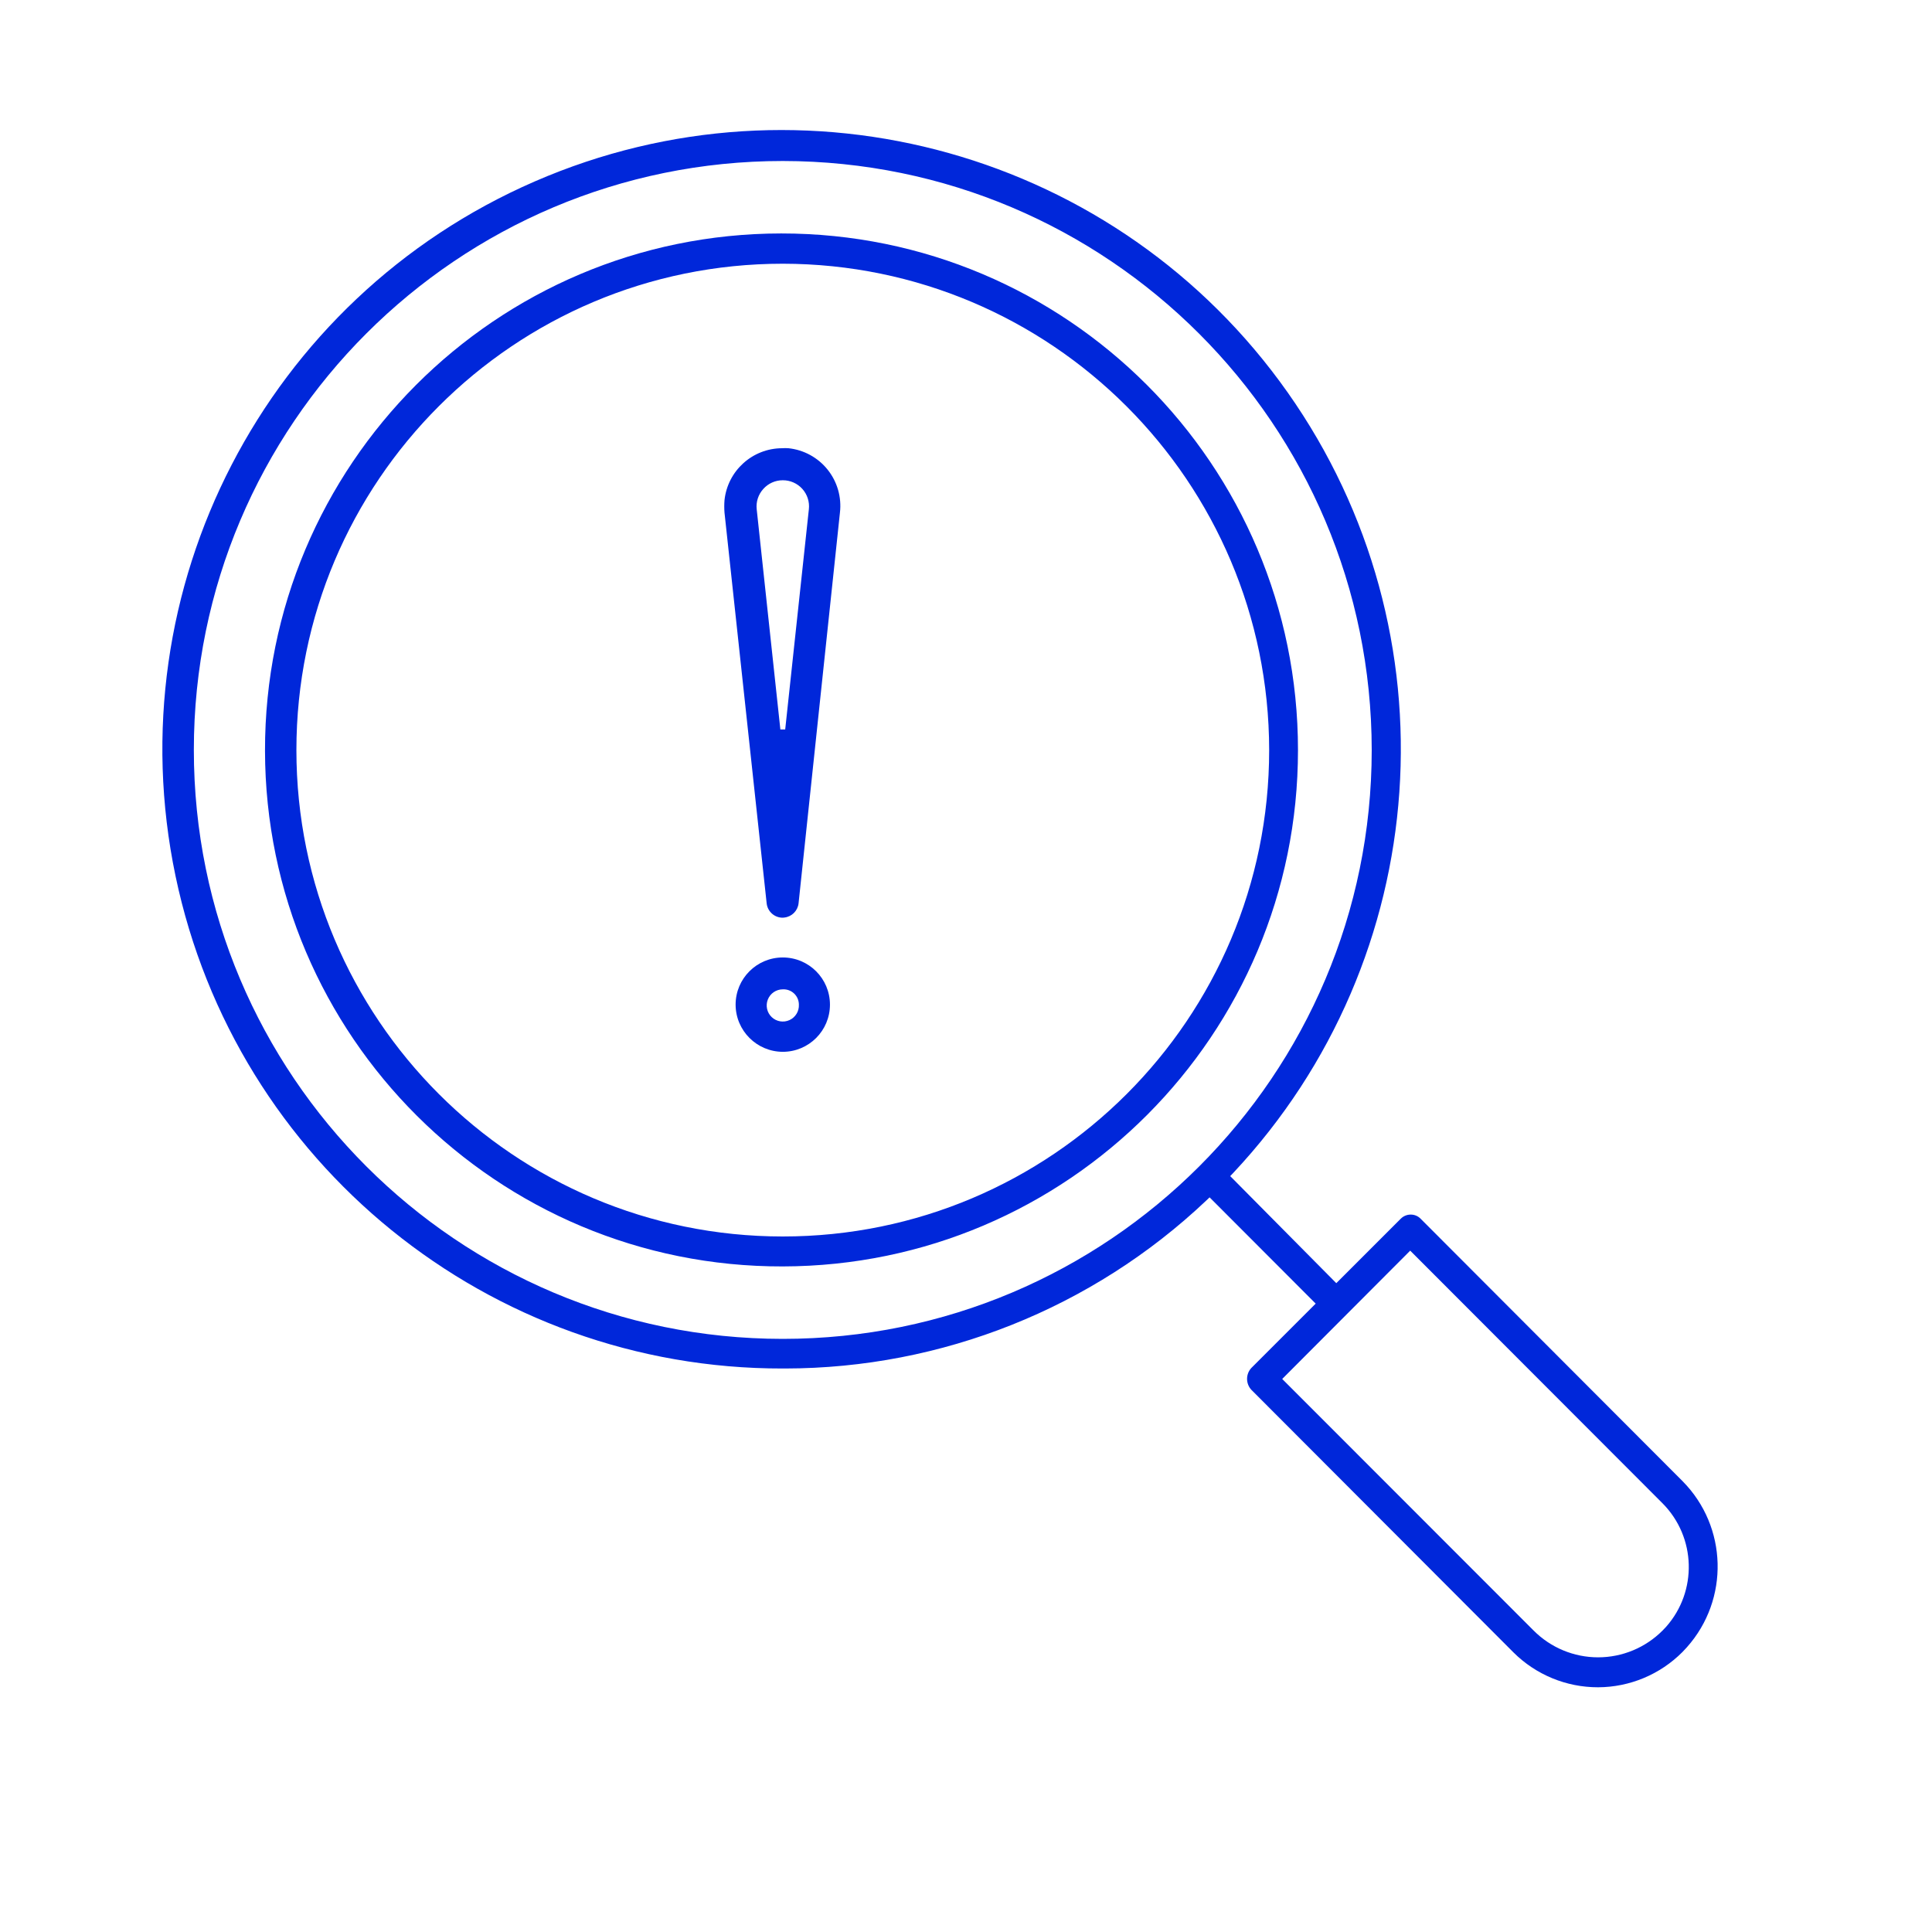
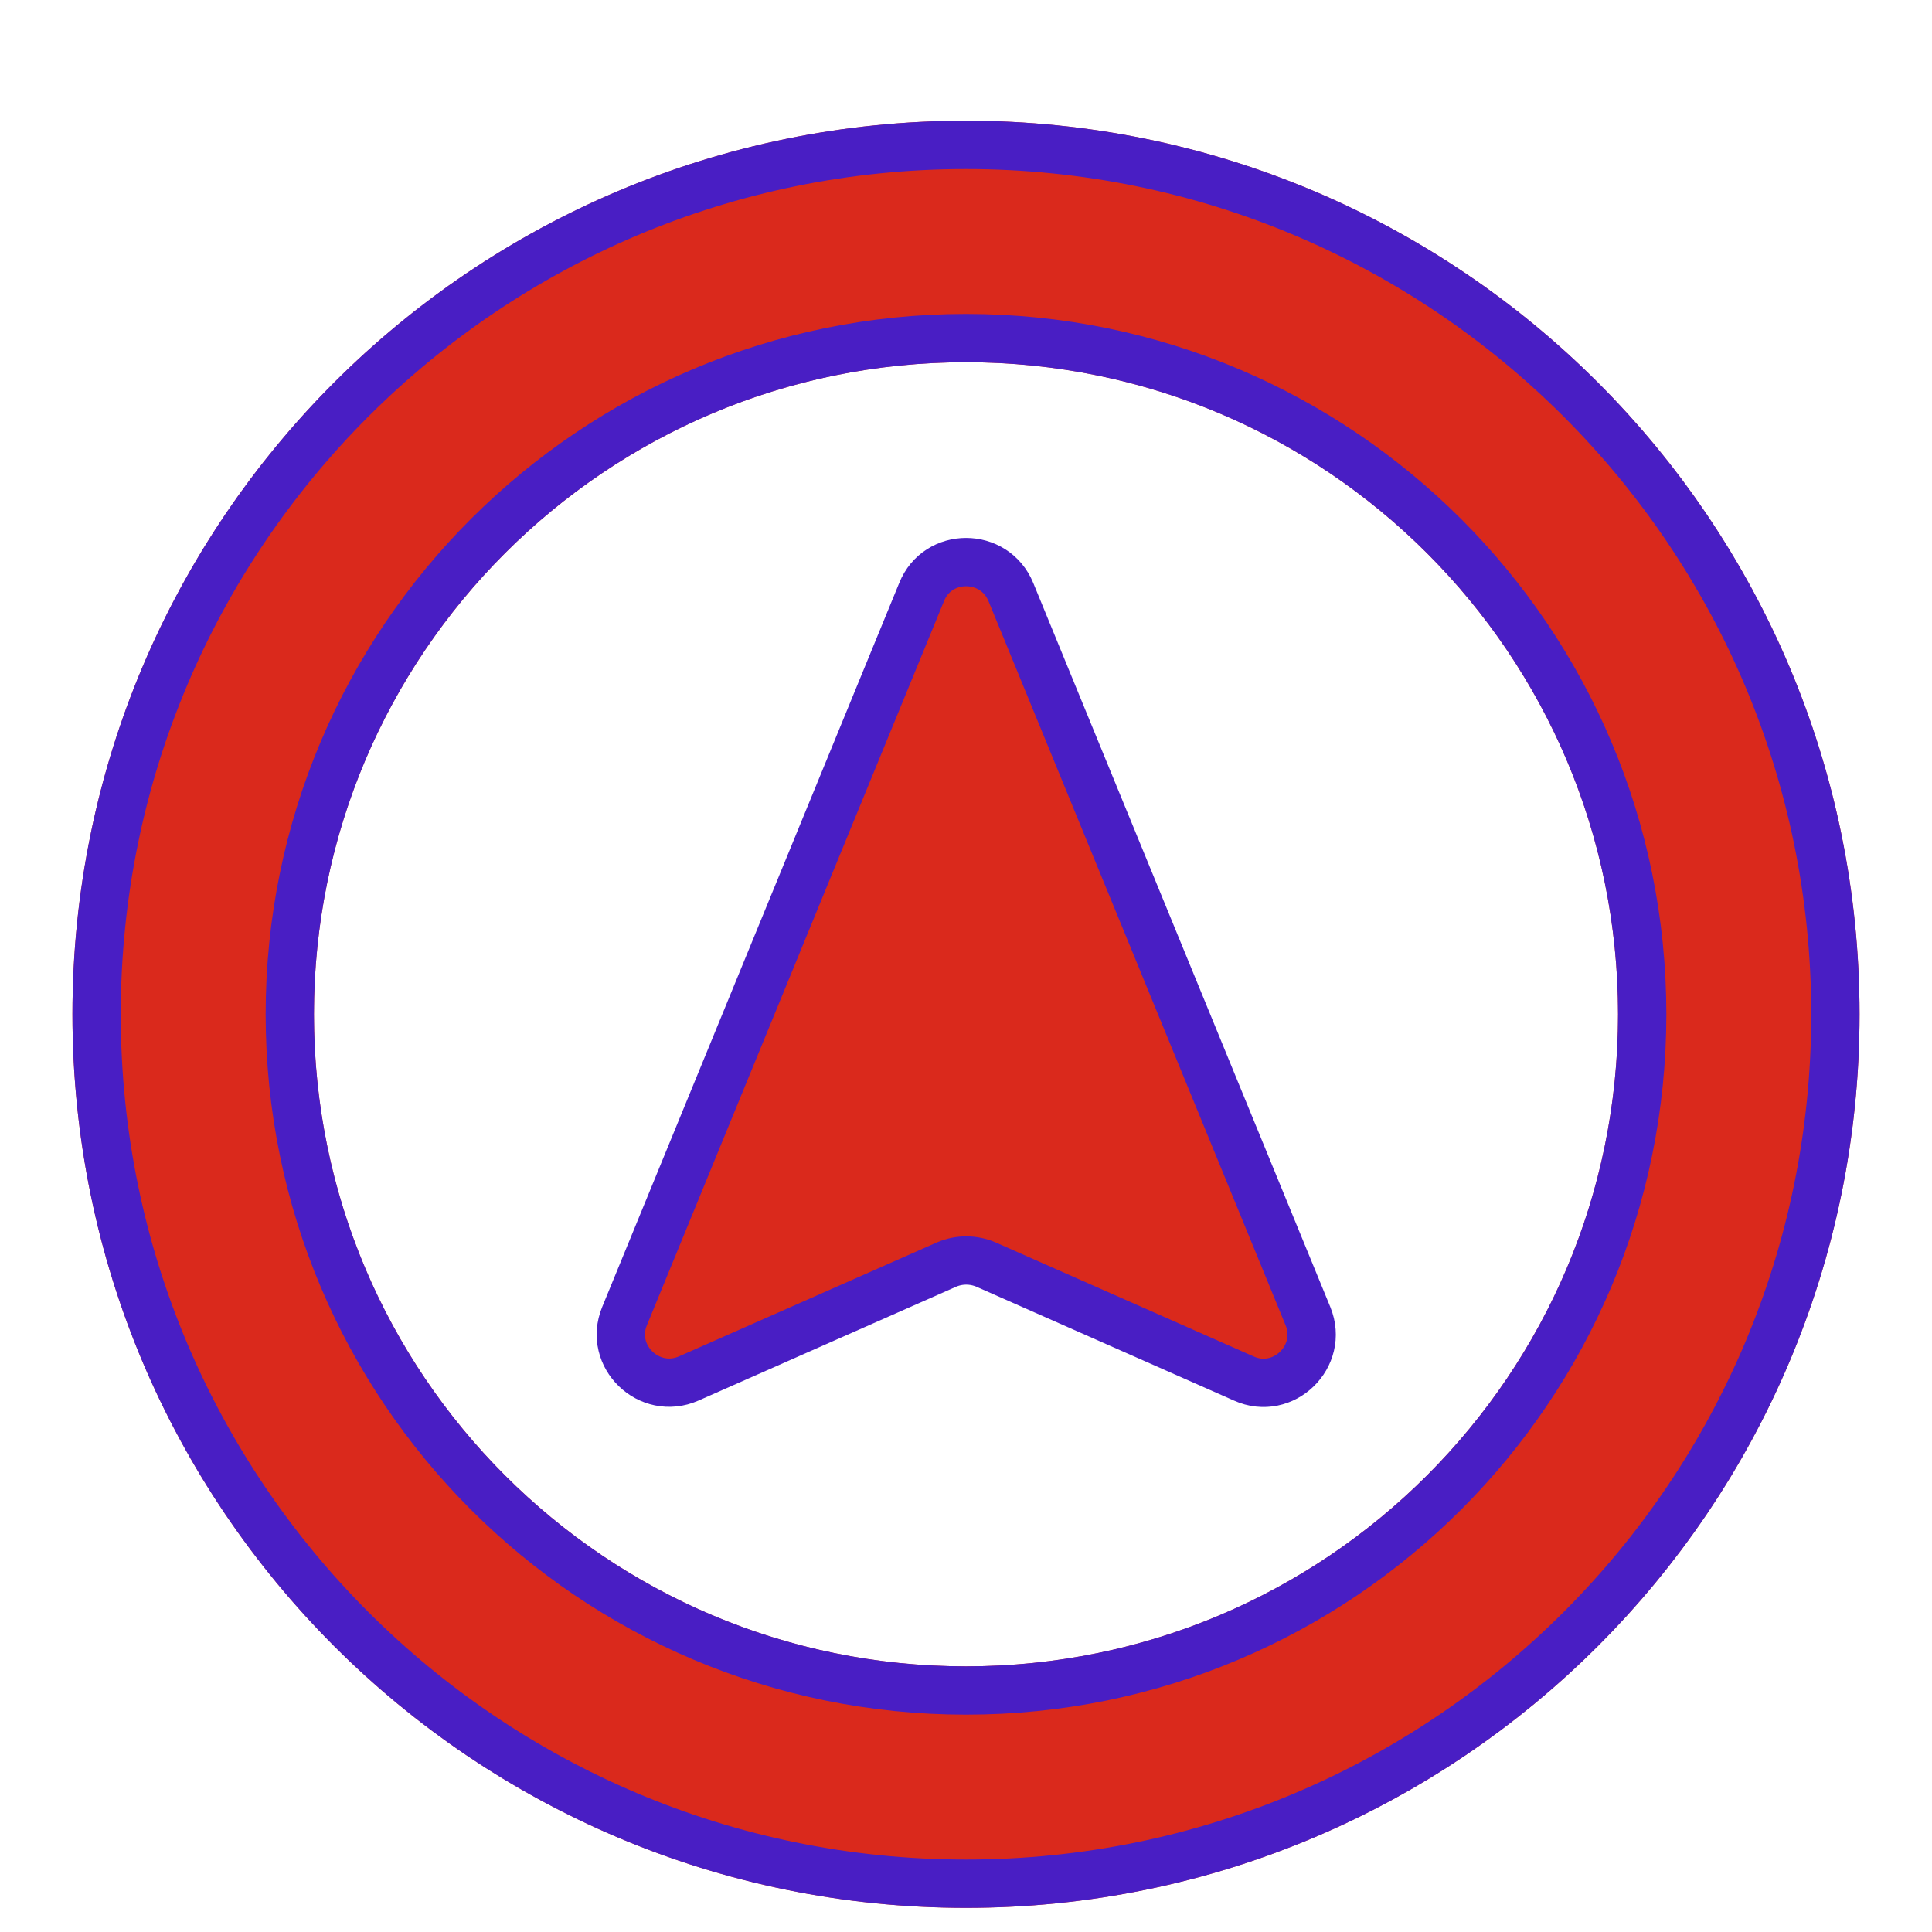
- <svg xmlns="http://www.w3.org/2000/svg" id="Layer_1" data-name="Layer 1" viewBox="0 0 120 120">
-   <defs>
-     <style>.cls-1{fill:#0027da;}</style>
-   </defs>
-   <path class="cls-1" d="M48.62,78.66a32.08,32.08,0,1,1,32-32.07A32.06,32.06,0,0,1,48.62,78.66Zm0-62.28A30.21,30.21,0,1,0,78.83,46.59,30.24,30.24,0,0,0,48.62,16.38Z" />
-   <path class="cls-1" d="M99.26,104.8A7.43,7.43,0,0,1,94,102.63L77.72,86.32a1,1,0,0,1,0-1.35l4-4-6.59-6.6-.21.2A38.1,38.1,0,0,1,48.76,85h-.14a38.46,38.46,0,1,1,28-12.17l-.21.22L83,79.7l4-4a.87.87,0,0,1,.62-.26.85.85,0,0,1,.62.26L104.51,92a7.54,7.54,0,0,1,.27,10.31l-.28.3A7.43,7.43,0,0,1,99.26,104.8ZM79.64,85.65l15.62,15.63a5.65,5.65,0,0,0,8,0l.22-.23a5.61,5.61,0,0,0-.21-7.67L87.59,77.68ZM48.62,10A36.58,36.58,0,1,0,85.2,46.59,36.61,36.61,0,0,0,48.62,10Z" />
-   <path class="cls-1" d="M48.62,57a1,1,0,0,1-1-.88L45,31.84a5,5,0,0,1,0-.77,3.61,3.61,0,0,1,3.58-3.23,2.56,2.56,0,0,1,.39,0,3.6,3.6,0,0,1,3.2,4L49.6,56.11a1,1,0,0,1-.88.88ZM47.41,30.37A1.61,1.61,0,0,0,47,31.63l1.47,13.68h.3l1.47-13.68a1.62,1.62,0,0,0-1.62-1.8,1.61,1.61,0,0,0-1.21.54Z" />
-   <path class="cls-1" d="M48.62,65.33a2.94,2.94,0,0,1-2.93-2.93,2.93,2.93,0,1,1,2.93,2.93Zm0-3.88a1,1,0,1,0,1,.95.95.95,0,0,0-1-.95Z" />
+ <svg xmlns="http://www.w3.org/2000/svg" width="24" height="24" viewBox="-8 -8 40 40" id="navigation">
+   <path fill="none" d="M0 0h24v24H0V0z" />
+   <path opacity="30" fill="#DA291C" stroke="#491EC4" d="M12.93 4.26l6.15 14.99c.34.83-.51 1.66-1.33 1.29l-5.34-2.36c-.26-.11-.55-.11-.81 0l-5.34 2.36c-.82.36-1.67-.46-1.33-1.29l6.15-14.99c.33-.83 1.51-.83 1.85 0z" />
+   <circle opacity="30" x="0" cx="12" cy="13" r="16" stroke="#DA291C" stroke-width="5" fill="none" />
+   <circle opacity="30" x="0" cx="12" cy="13" r="18" stroke="#491EC4" stroke-width="1" fill="none" />
+   <circle opacity="30" x="0" cx="12" cy="13" r="14" stroke="#491EC4" stroke-width="1" fill="none" />
</svg>
